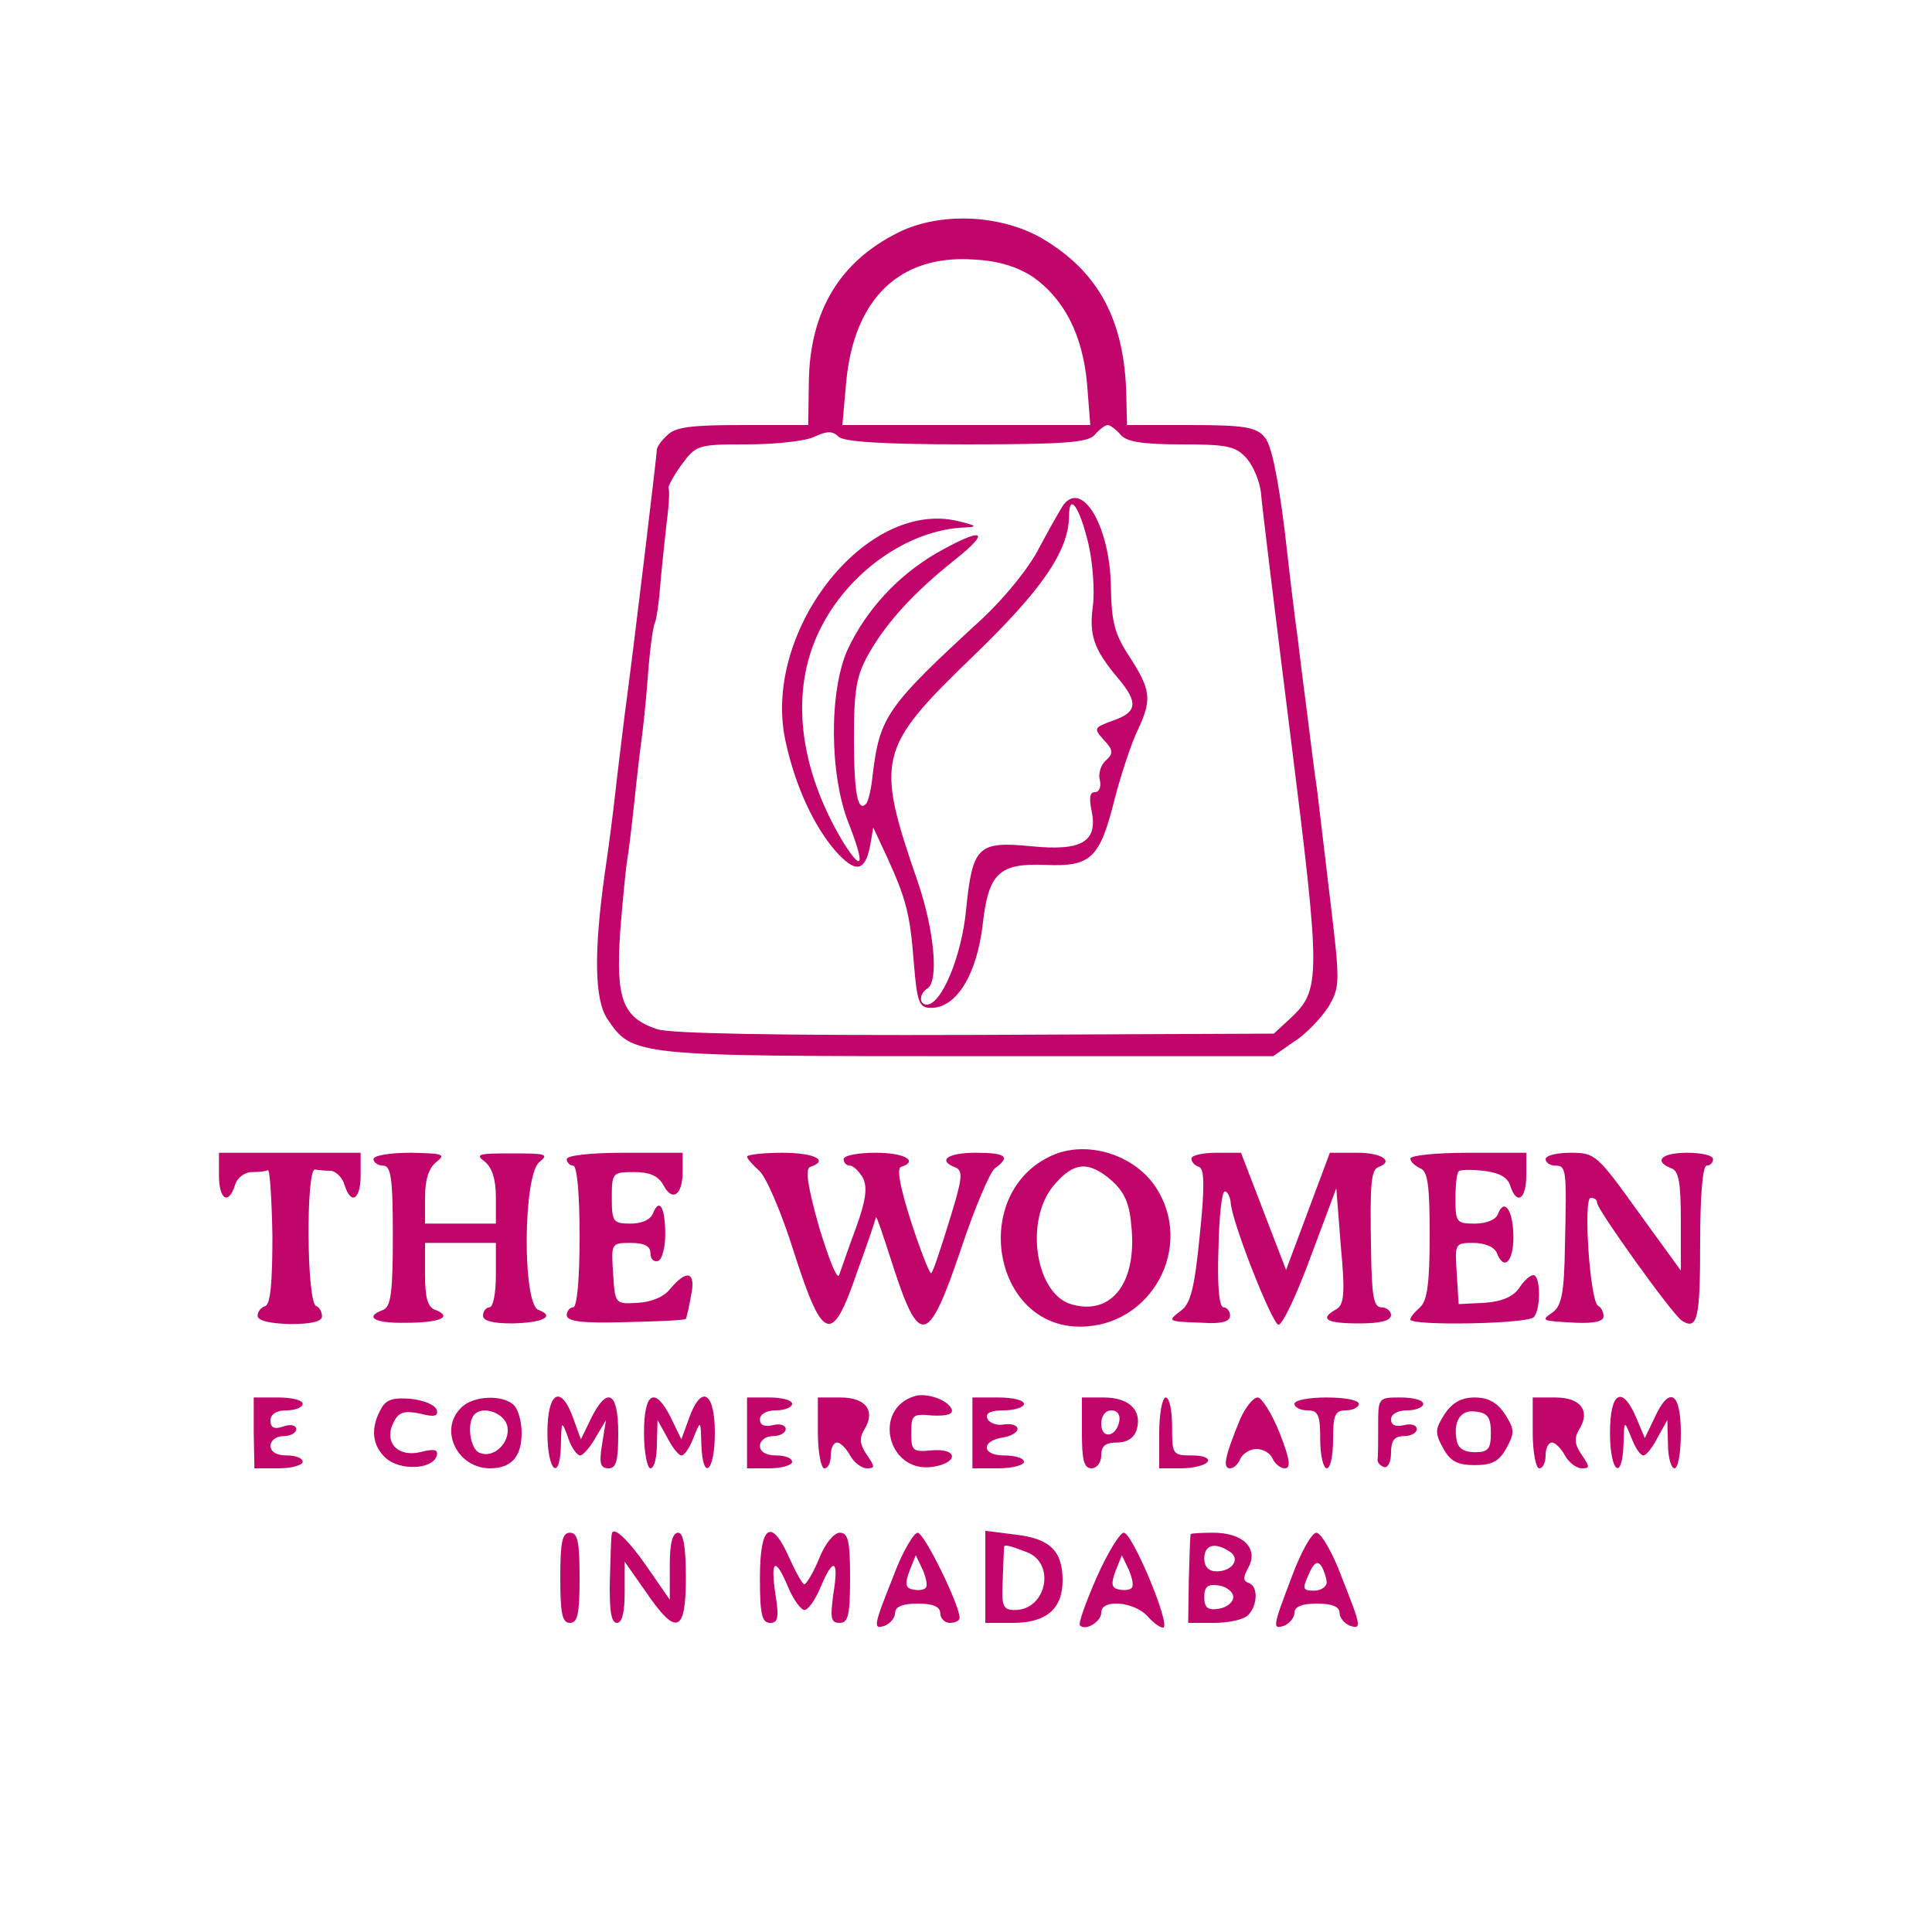
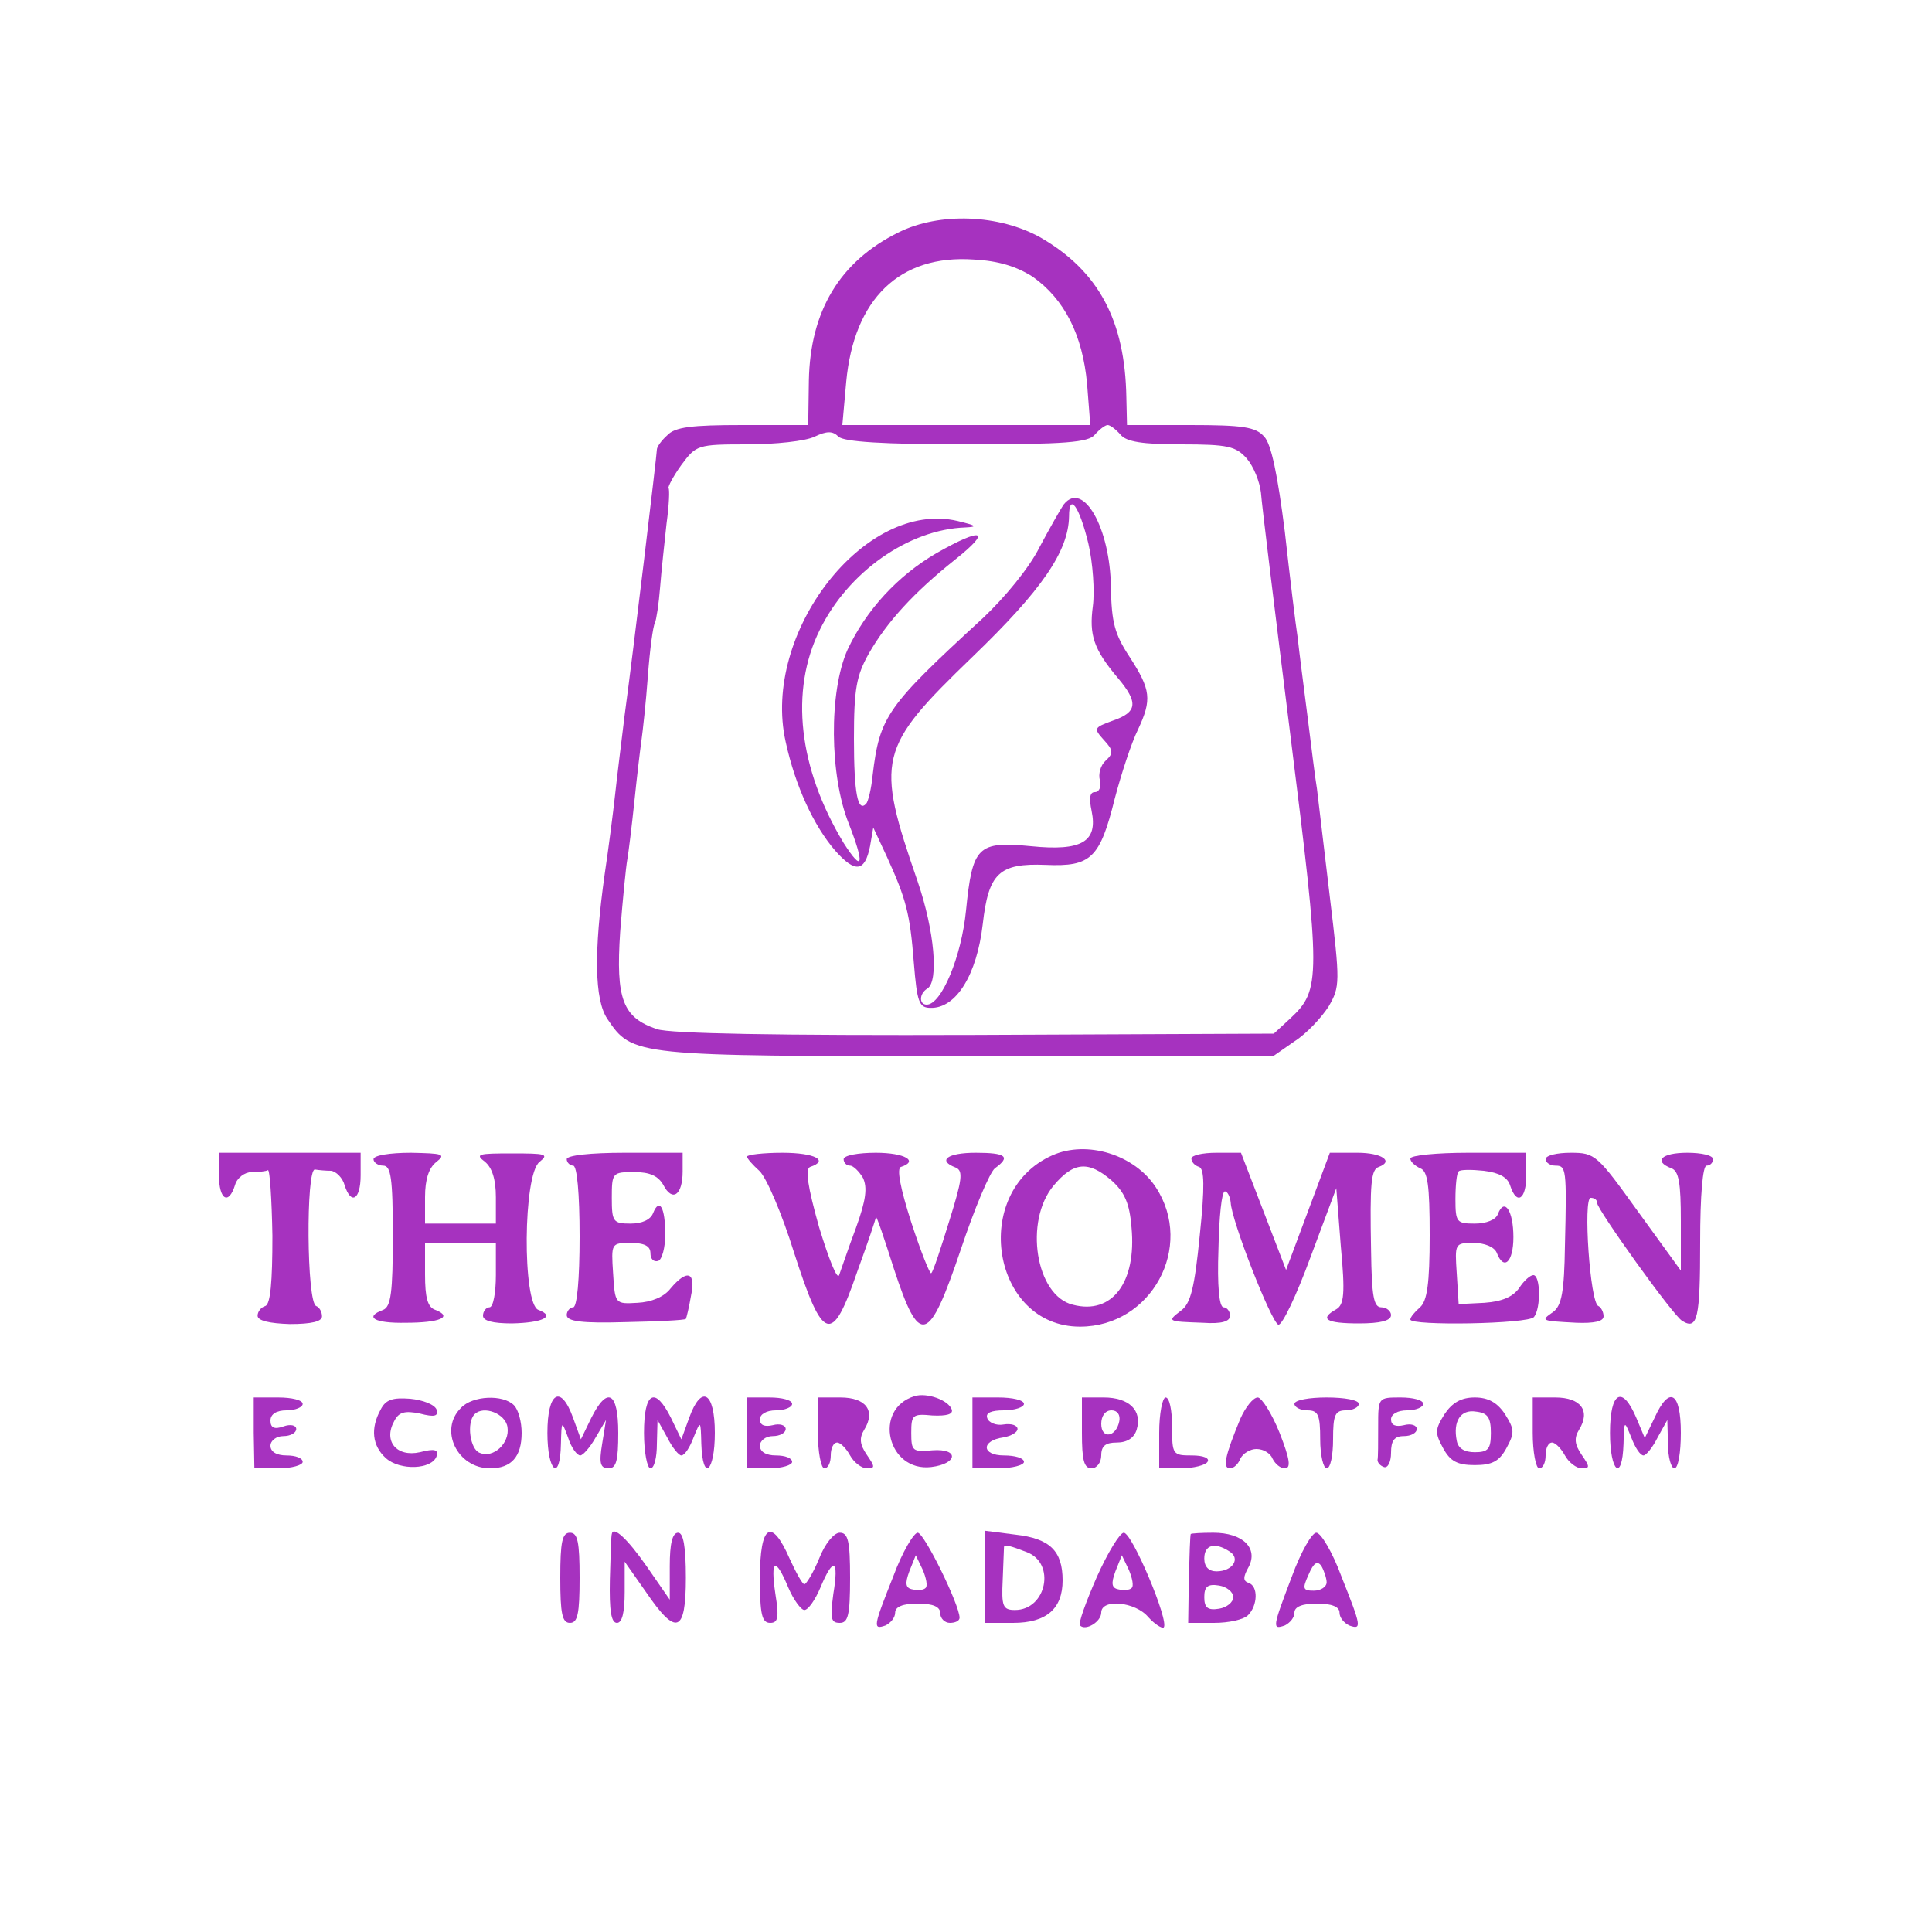
<svg xmlns="http://www.w3.org/2000/svg" version="1.0" width="300pt" height="300pt" viewBox="0 0 300 300" preserveAspectRatio="xMidYMid meet">
-   <g transform="translate(0,300) scale(0.1,-0.1)" fill="#C2056A" stroke="none">
+   <g transform="translate(0,300) scale(0.1,-0.1)" fill="#a632bf" stroke="none">
    <path d="M1395 2639 c-91 -45 -137 -122 -139 -230 l-1 -69 -102 0 c-79 0 -105 -3 -117 -16 -9 -8 -16 -18 -16 -22 0 -7 -36 -309 -50 -412 -5 -41 -12 -97 -15 -125 -3 -27 -10 -82 -16 -122 -17 -121 -16 -195 4 -225 39 -58 41 -58 560 -58 l474 0 33 23 c19 12 42 37 53 54 18 31 18 37 2 170 -9 76 -18 152 -20 168 -3 17 -9 68 -15 115 -6 47 -13 101 -15 120 -3 19 -12 93 -20 165 -11 87 -21 136 -32 147 -13 15 -33 18 -115 18 l-98 0 -1 43 c-2 119 -43 196 -133 248 -64 36 -157 40 -221 8z m209 -69 c49 -35 77 -90 84 -166 l5 -64 -193 0 -192 0 6 67 c12 129 83 198 198 190 39 -2 67 -11 92 -27z m136 -245 c9 -11 34 -15 94 -15 73 0 85 -3 102 -22 11 -13 20 -36 22 -53 1 -16 22 -187 46 -379 47 -375 47 -393 0 -437 l-26 -24 -464 -2 c-308 -1 -474 2 -494 9 -53 18 -64 46 -57 151 4 51 9 101 11 112 2 11 7 52 11 90 4 39 9 81 11 95 2 14 7 59 10 100 3 41 8 78 11 83 2 4 6 29 8 55 2 26 7 71 10 99 4 29 5 54 3 55 -1 2 7 18 20 36 23 31 25 32 102 32 44 0 91 5 105 12 19 9 28 9 37 0 8 -8 69 -12 199 -12 154 0 189 3 199 15 7 8 16 15 20 15 4 0 13 -7 20 -15z" />
    <path d="M1652 2217 c-5 -7 -22 -37 -38 -67 -16 -32 -54 -78 -88 -110 -149 -137 -160 -152 -171 -244 -2 -21 -7 -41 -10 -44 -13 -14 -19 16 -19 101 0 78 4 98 23 132 28 49 70 95 134 146 58 46 43 51 -29 10 -60 -35 -109 -88 -138 -150 -29 -65 -28 -195 2 -270 25 -64 22 -77 -8 -30 -70 116 -84 236 -37 331 44 90 138 156 226 159 20 1 17 3 -12 10 -144 34 -305 -174 -267 -343 15 -69 44 -131 77 -169 31 -35 46 -33 54 7 l5 29 21 -45 c30 -66 36 -88 42 -165 5 -61 8 -70 26 -70 40 -1 72 52 81 130 9 79 25 95 98 92 70 -3 84 10 107 103 10 38 26 87 36 107 22 47 20 62 -13 113 -23 35 -28 53 -29 108 -1 92 -43 166 -73 129z m38 -61 c7 -30 10 -74 7 -97 -6 -45 1 -67 39 -112 32 -38 30 -53 -8 -66 -30 -11 -30 -12 -14 -30 15 -16 15 -21 3 -32 -8 -7 -12 -21 -9 -31 2 -10 -1 -18 -8 -18 -8 0 -9 -10 -5 -29 10 -48 -15 -63 -94 -55 -83 8 -91 0 -101 -100 -7 -71 -38 -146 -61 -146 -12 0 -12 17 1 25 18 11 11 90 -15 166 -66 191 -62 207 85 349 108 104 149 164 150 218 0 38 16 16 30 -42z" />
    <path d="M1634 1206 c-128 -57 -94 -266 43 -266 111 0 178 124 118 216 -33 51 -107 74 -161 50z m92 -39 c20 -18 28 -35 31 -73 8 -85 -30 -136 -91 -120 -58 14 -76 130 -30 185 31 37 54 39 90 8z" />
    <path d="M340 1175 c0 -38 15 -47 25 -15 3 11 15 20 26 20 10 0 22 1 25 3 3 1 6 -45 7 -102 0 -72 -3 -106 -11 -109 -7 -2 -12 -9 -12 -15 0 -8 19 -12 50 -13 34 0 50 4 50 12 0 7 -4 14 -9 16 -15 5 -16 213 -2 212 6 -1 17 -2 25 -2 8 -1 18 -11 21 -22 10 -32 25 -23 25 15 l0 35 -110 0 -110 0 0 -35z" />
    <path d="M580 1200 c0 -5 7 -10 15 -10 12 0 15 -19 15 -109 0 -88 -3 -110 -15 -115 -30 -11 -14 -21 35 -20 53 0 74 9 46 20 -12 4 -16 19 -16 55 l0 49 55 0 55 0 0 -50 c0 -27 -4 -50 -10 -50 -5 0 -10 -6 -10 -13 0 -8 15 -12 45 -12 48 1 68 11 41 21 -25 9 -24 211 2 230 15 12 9 13 -43 13 -52 0 -58 -1 -42 -13 11 -9 17 -27 17 -55 l0 -41 -55 0 -55 0 0 41 c0 28 6 46 18 55 15 12 9 13 -40 14 -32 0 -58 -4 -58 -10z" />
    <path d="M880 1200 c0 -5 5 -10 10 -10 6 0 10 -43 10 -110 0 -67 -4 -110 -10 -110 -5 0 -10 -6 -10 -12 0 -10 24 -13 91 -11 50 1 92 3 94 5 1 2 5 18 8 36 8 37 -6 42 -32 11 -10 -13 -30 -21 -51 -22 -35 -2 -35 -2 -38 46 -3 46 -3 47 27 47 22 0 31 -5 31 -16 0 -9 5 -14 12 -12 6 2 11 21 11 41 0 42 -9 58 -19 33 -4 -10 -17 -16 -35 -16 -27 0 -29 3 -29 40 0 39 1 40 35 40 24 0 37 -6 45 -20 14 -27 30 -16 30 21 l0 29 -90 0 c-53 0 -90 -4 -90 -10z" />
    <path d="M1160 1204 c0 -3 9 -13 19 -22 11 -10 35 -66 54 -127 45 -140 59 -144 98 -30 16 44 29 82 29 85 1 3 13 -33 28 -80 40 -122 54 -118 104 30 21 63 45 120 53 126 25 18 17 24 -30 24 -44 0 -60 -12 -31 -23 12 -5 10 -19 -10 -83 -13 -42 -25 -79 -28 -81 -2 -2 -16 33 -31 79 -17 53 -23 84 -16 86 28 9 6 22 -39 22 -27 0 -50 -4 -50 -10 0 -5 4 -10 10 -10 5 0 14 -9 20 -19 7 -15 5 -34 -11 -78 -12 -32 -23 -65 -26 -73 -3 -8 -16 25 -31 74 -18 64 -22 91 -14 94 30 10 7 22 -43 22 -30 0 -55 -3 -55 -6z" />
    <path d="M1850 1201 c0 -5 5 -11 12 -13 8 -3 9 -30 1 -106 -8 -81 -14 -106 -29 -117 -22 -17 -22 -17 34 -19 29 -2 42 2 42 11 0 7 -5 13 -10 13 -7 0 -10 34 -8 90 1 50 5 90 10 90 4 0 8 -8 9 -17 1 -28 63 -186 74 -190 6 -1 28 45 50 105 l40 107 7 -90 c7 -74 5 -91 -7 -98 -27 -15 -16 -22 35 -22 33 0 50 4 50 13 0 6 -7 12 -15 12 -12 0 -15 17 -16 88 -2 106 0 126 12 130 24 9 4 22 -33 22 l-43 0 -34 -91 -34 -91 -35 91 -35 91 -38 0 c-22 0 -39 -4 -39 -9z" />
    <path d="M2190 1201 c0 -5 7 -11 15 -15 12 -4 15 -26 15 -104 0 -76 -4 -102 -15 -112 -8 -7 -15 -15 -15 -19 0 -10 184 -7 192 4 11 14 10 65 -1 65 -5 0 -15 -9 -22 -20 -10 -14 -27 -21 -54 -23 l-40 -2 -3 48 c-3 46 -3 47 26 47 17 0 32 -6 36 -15 11 -29 26 -15 26 24 0 41 -14 62 -24 36 -3 -9 -18 -15 -36 -15 -28 0 -30 2 -30 38 0 21 2 41 5 43 2 3 20 3 39 1 24 -3 37 -10 41 -23 10 -31 25 -22 25 16 l0 35 -90 0 c-49 0 -90 -4 -90 -9z" />
    <path d="M2400 1200 c0 -5 7 -10 15 -10 17 0 18 -4 15 -125 -1 -70 -5 -92 -18 -102 -20 -14 -20 -14 36 -17 27 -1 42 2 42 10 0 7 -4 14 -8 16 -13 4 -24 168 -12 168 6 0 10 -3 10 -8 0 -10 118 -175 132 -183 24 -15 28 4 28 122 0 73 4 119 10 119 6 0 10 5 10 10 0 6 -18 10 -40 10 -40 0 -53 -13 -25 -24 12 -4 15 -23 15 -82 l0 -77 -66 91 c-64 89 -67 92 -105 92 -21 0 -39 -4 -39 -10z" />
    <path d="M1420 832 c-65 -20 -42 -118 26 -110 41 5 44 29 2 26 -31 -3 -33 -1 -33 27 0 28 2 30 33 27 22 -1 32 2 30 9 -5 15 -39 27 -58 21z" />
    <path d="M394 775 l1 -55 38 0 c20 0 37 5 37 10 0 6 -11 10 -25 10 -16 0 -25 6 -25 15 0 8 9 15 20 15 11 0 20 5 20 11 0 6 -9 8 -20 4 -14 -5 -20 -2 -20 9 0 10 9 16 25 16 14 0 25 5 25 10 0 6 -17 10 -38 10 l-38 0 0 -55z" />
    <path d="M591 811 c-16 -29 -13 -56 8 -75 22 -20 72 -18 79 3 3 10 -3 12 -26 6 -36 -8 -57 17 -40 48 7 14 16 17 40 12 23 -6 29 -4 26 6 -3 8 -21 15 -41 17 -27 2 -38 -1 -46 -17z" />
    <path d="M716 814 c-35 -34 -6 -94 45 -94 33 0 49 18 49 55 0 17 -5 36 -12 43 -17 17 -64 15 -82 -4z m72 -30 c4 -25 -22 -49 -43 -40 -15 5 -21 47 -8 60 14 14 48 1 51 -20z" />
    <path d="M850 775 c0 -61 20 -77 21 -17 1 36 1 37 11 10 5 -16 14 -28 19 -28 4 0 15 12 24 28 l16 27 -6 -37 c-5 -30 -3 -38 10 -38 12 0 15 12 15 55 0 64 -17 73 -42 23 l-16 -33 -12 33 c-19 53 -40 41 -40 -23z" />
    <path d="M1000 775 c0 -30 5 -55 10 -55 6 0 10 17 10 38 l1 37 15 -27 c8 -16 18 -28 22 -28 5 0 13 12 19 28 11 27 11 27 12 -10 2 -60 21 -44 21 17 0 64 -21 76 -40 23 l-12 -33 -16 33 c-25 50 -42 41 -42 -23z" />
    <path d="M1160 775 l0 -55 35 0 c19 0 35 5 35 10 0 6 -11 10 -25 10 -16 0 -25 6 -25 15 0 8 9 15 20 15 11 0 20 5 20 11 0 6 -9 9 -20 6 -13 -3 -20 0 -20 9 0 8 10 14 25 14 14 0 25 5 25 10 0 6 -16 10 -35 10 l-35 0 0 -55z" />
    <path d="M1270 775 c0 -30 5 -55 10 -55 6 0 10 9 10 20 0 11 4 20 10 20 5 0 14 -9 20 -20 6 -11 18 -20 26 -20 13 0 13 2 0 21 -11 16 -12 26 -4 39 18 29 3 50 -37 50 l-35 0 0 -55z" />
    <path d="M1510 775 l0 -55 40 0 c22 0 40 5 40 10 0 6 -14 10 -31 10 -35 0 -36 23 -1 28 12 2 22 8 22 13 0 6 -10 9 -22 7 -11 -2 -23 3 -25 10 -3 8 6 12 26 12 17 0 31 5 31 10 0 6 -18 10 -40 10 l-40 0 0 -55z" />
    <path d="M1680 775 c0 -42 3 -55 15 -55 8 0 15 9 15 20 0 15 7 20 24 20 16 0 27 7 31 20 9 30 -12 50 -51 50 l-34 0 0 -55z m58 18 c-5 -25 -28 -28 -28 -4 0 12 6 21 16 21 9 0 14 -7 12 -17z" />
    <path d="M1800 775 l0 -55 34 0 c19 0 38 5 41 10 4 6 -7 10 -24 10 -30 0 -31 1 -31 45 0 25 -4 45 -10 45 -5 0 -10 -25 -10 -55z" />
    <path d="M1926 797 c-24 -58 -28 -77 -16 -77 6 0 13 7 16 15 4 8 15 15 25 15 11 0 22 -7 25 -15 4 -8 12 -15 19 -15 10 0 8 14 -8 55 -12 30 -28 55 -34 55 -7 0 -19 -15 -27 -33z" />
    <path d="M2010 820 c0 -5 9 -10 20 -10 17 0 20 -7 20 -45 0 -25 5 -45 10 -45 6 0 10 20 10 45 0 38 3 45 20 45 11 0 20 5 20 10 0 6 -22 10 -50 10 -27 0 -50 -4 -50 -10z" />
    <path d="M2140 785 c0 -25 0 -48 -1 -52 0 -4 4 -9 10 -11 6 -2 11 8 11 22 0 19 5 26 20 26 11 0 20 5 20 11 0 6 -9 9 -20 6 -13 -3 -20 0 -20 9 0 8 10 14 25 14 14 0 25 5 25 10 0 6 -16 10 -35 10 -35 0 -35 0 -35 -45z" />
    <path d="M2243 804 c-15 -24 -15 -29 -2 -53 11 -20 22 -26 49 -26 27 0 38 6 49 26 13 24 13 29 -2 53 -12 18 -26 26 -47 26 -21 0 -35 -8 -47 -26z m72 -29 c0 -25 -4 -30 -25 -30 -16 0 -26 6 -28 18 -6 30 6 49 30 45 18 -2 23 -9 23 -33z" />
    <path d="M2380 775 c0 -30 5 -55 10 -55 6 0 10 9 10 20 0 11 4 20 10 20 5 0 14 -9 20 -20 6 -11 18 -20 26 -20 13 0 13 2 0 21 -11 16 -12 26 -4 39 18 29 3 50 -37 50 l-35 0 0 -55z" />
    <path d="M2500 775 c0 -61 19 -77 21 -17 1 37 1 37 12 10 6 -16 14 -28 19 -28 4 0 14 12 22 28 l15 27 1 -37 c0 -21 5 -38 10 -38 6 0 10 25 10 55 0 64 -18 74 -41 23 l-15 -31 -13 31 c-22 52 -41 41 -41 -23z" />
    <path d="M870 550 c0 -56 3 -70 15 -70 12 0 15 14 15 70 0 56 -3 70 -15 70 -12 0 -15 -14 -15 -70z" />
    <path d="M950 618 c-1 -2 -2 -33 -3 -71 -1 -48 2 -67 11 -67 8 0 12 16 12 48 l0 47 33 -47 c47 -69 62 -64 62 22 0 49 -4 70 -12 70 -9 0 -13 -17 -13 -52 l0 -52 -36 52 c-30 43 -52 63 -54 50z" />
    <path d="M1180 550 c0 -57 3 -70 16 -70 12 0 14 8 8 45 -8 54 0 58 20 10 8 -19 20 -35 25 -35 6 0 17 16 25 35 20 48 29 44 20 -10 -5 -38 -4 -45 10 -45 13 0 16 12 16 70 0 57 -3 70 -16 70 -9 0 -23 -17 -32 -40 -9 -22 -20 -40 -23 -40 -3 0 -13 18 -23 40 -28 64 -46 53 -46 -30z" />
    <path d="M1387 552 c-31 -78 -32 -83 -12 -76 8 4 15 12 15 20 0 9 12 14 35 14 24 0 35 -5 35 -15 0 -8 7 -15 15 -15 8 0 15 3 15 8 0 20 -55 132 -65 132 -6 0 -24 -30 -38 -68z m50 -18 c-3 -3 -12 -4 -20 -2 -11 2 -12 9 -5 28 l10 25 11 -23 c5 -12 8 -25 4 -28z" />
    <path d="M1530 551 l0 -71 43 0 c52 0 77 22 77 66 0 46 -20 65 -73 71 l-47 6 0 -72z m64 39 c46 -17 31 -90 -18 -90 -19 0 -21 6 -19 47 1 27 2 49 2 51 1 4 9 2 35 -8z" />
    <path d="M1703 551 c-17 -39 -29 -72 -26 -75 9 -9 33 6 33 20 0 22 53 17 73 -7 10 -11 21 -18 24 -16 9 9 -49 147 -62 147 -6 0 -25 -31 -42 -69z m54 -17 c-3 -3 -12 -4 -20 -2 -11 2 -12 9 -5 28 l10 25 11 -23 c5 -12 8 -25 4 -28z" />
    <path d="M1849 618 c-1 -2 -2 -33 -3 -70 l-1 -68 40 0 c23 0 46 5 53 12 15 15 16 45 1 50 -9 3 -9 9 0 25 15 29 -9 53 -55 53 -19 0 -34 -1 -35 -2z m60 -27 c18 -11 5 -31 -20 -31 -12 0 -19 7 -19 20 0 21 16 26 39 11z m6 -71 c0 -8 -10 -16 -22 -18 -18 -3 -23 2 -23 18 0 16 5 21 23 18 12 -2 22 -10 22 -18z" />
    <path d="M2006 552 c-30 -79 -31 -83 -11 -76 8 4 15 12 15 20 0 9 12 14 35 14 23 0 35 -5 35 -14 0 -8 7 -16 15 -20 20 -7 19 -2 -12 76 -14 38 -32 68 -39 68 -7 0 -24 -30 -38 -68z m54 -9 c0 -7 -9 -13 -20 -13 -17 0 -18 3 -8 25 8 19 14 22 20 13 4 -7 8 -19 8 -25z" />
  </g>
</svg>
